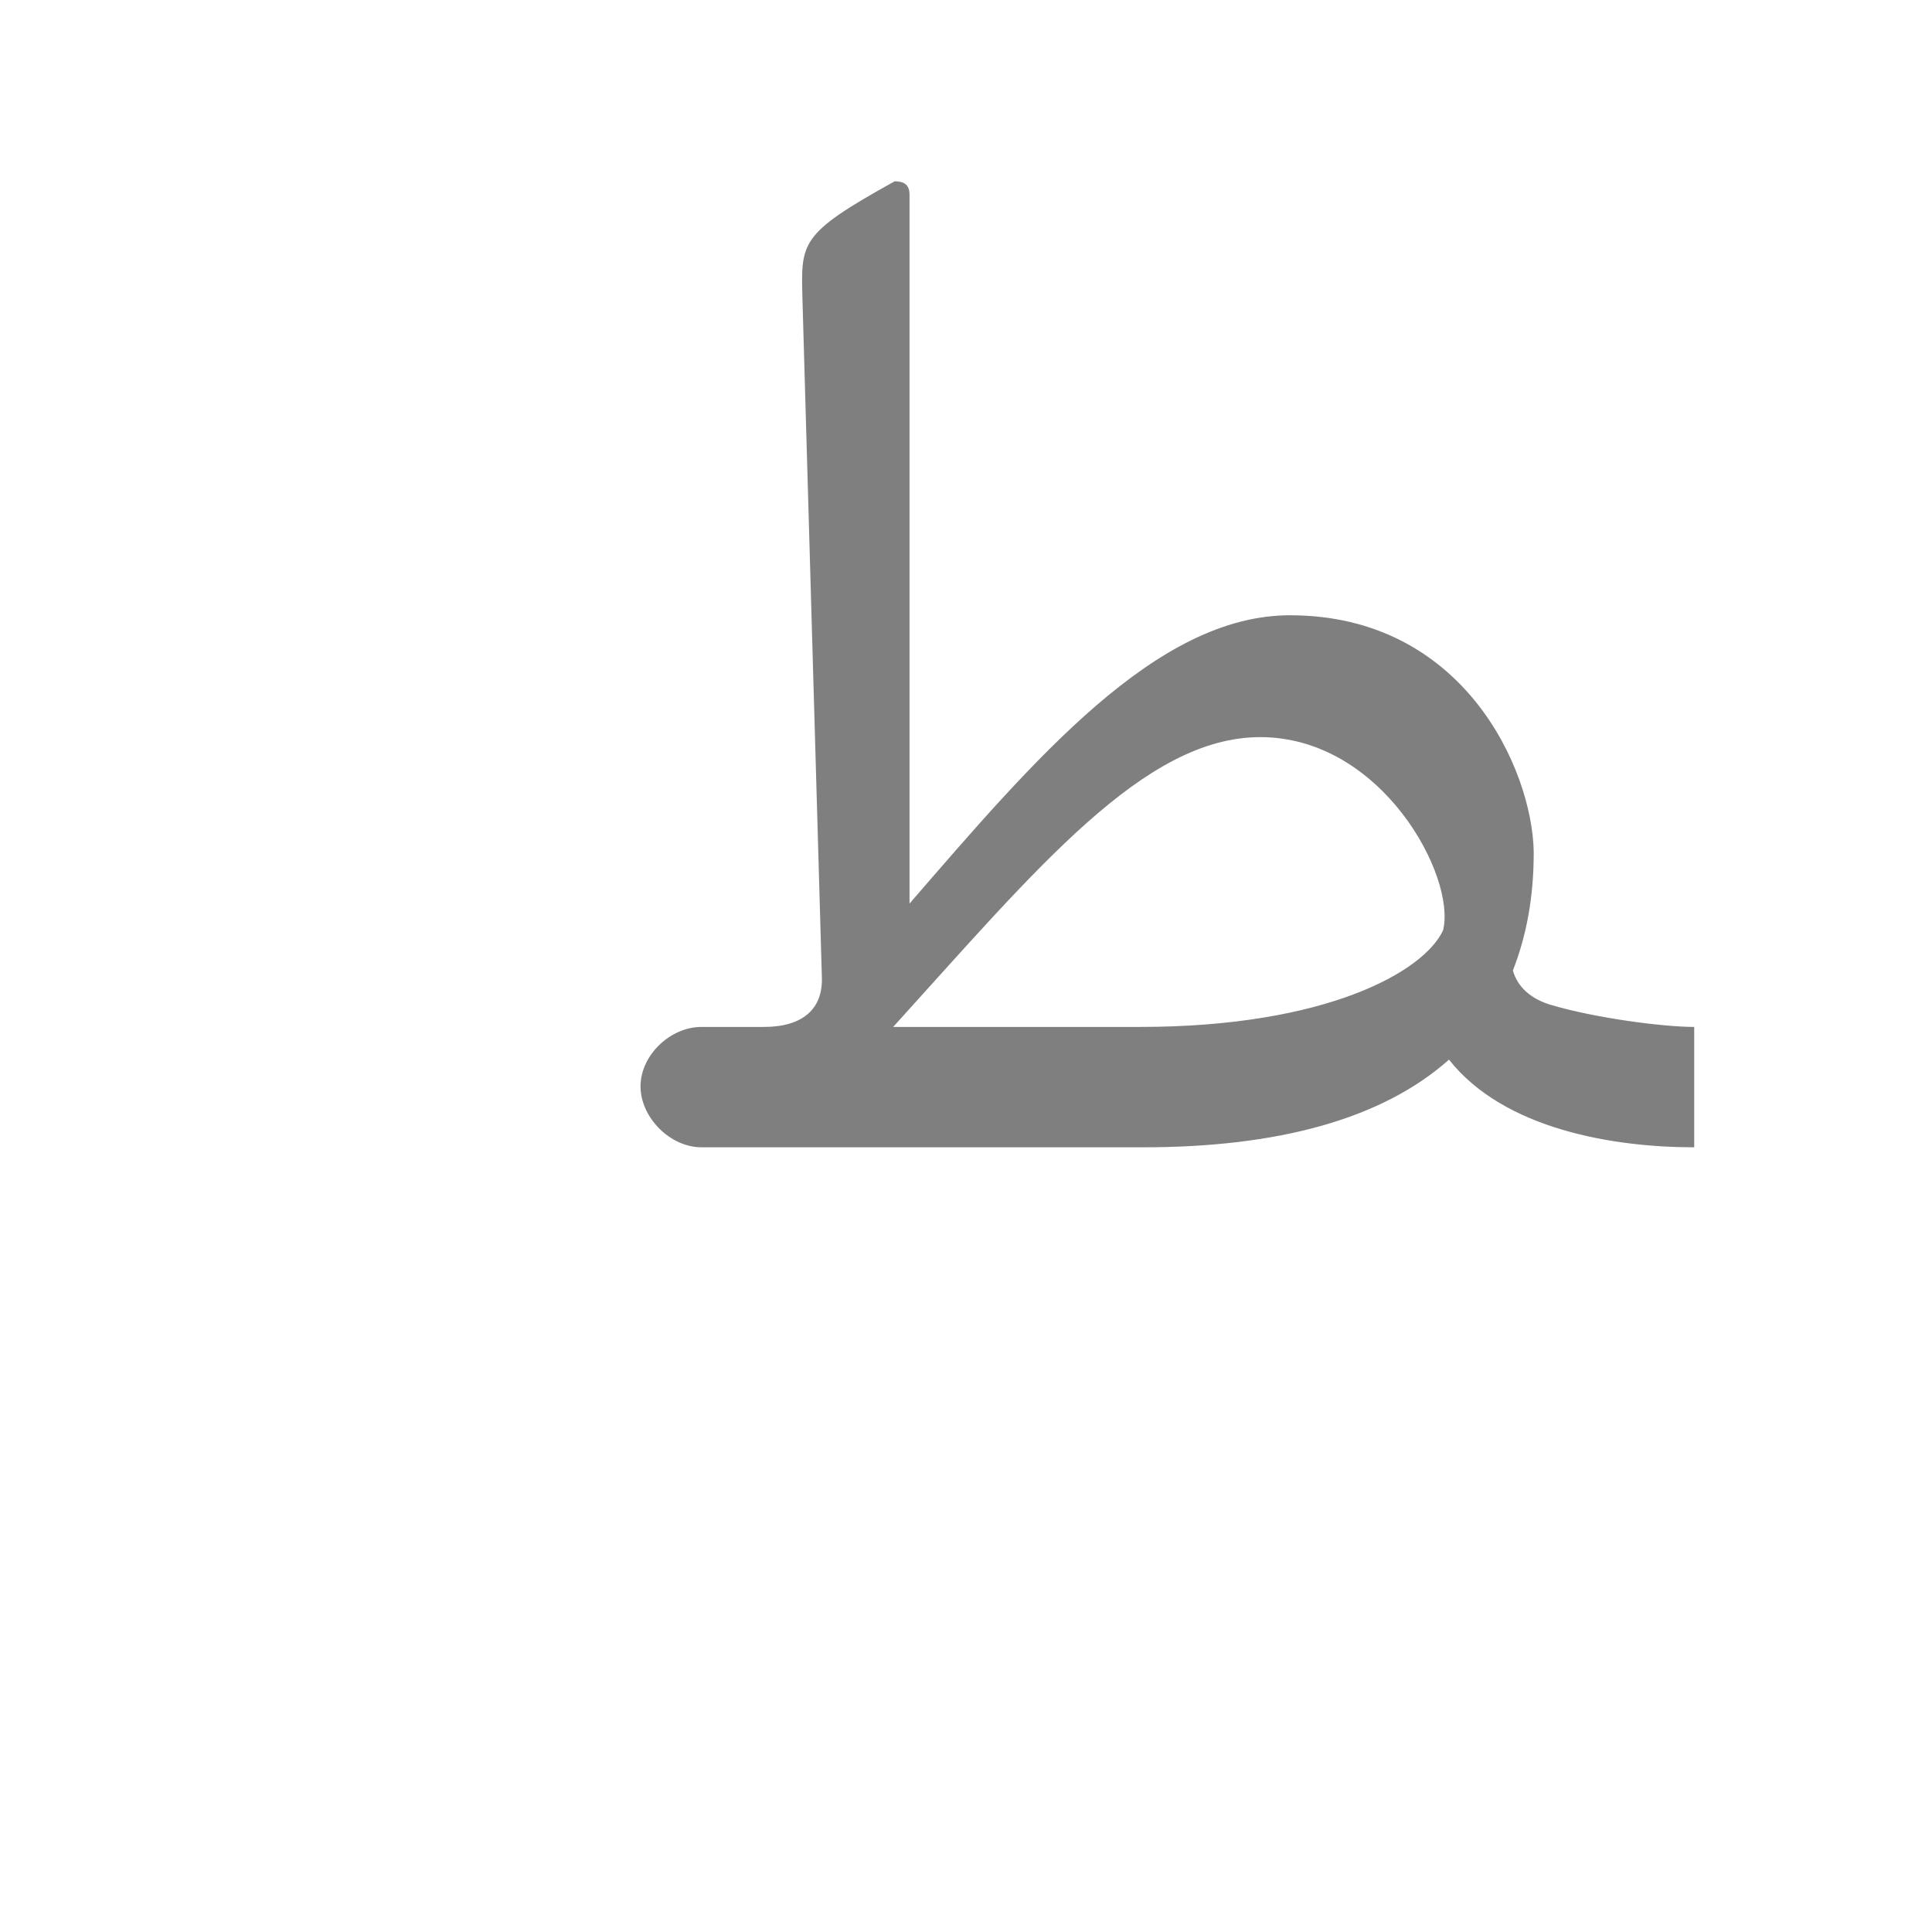
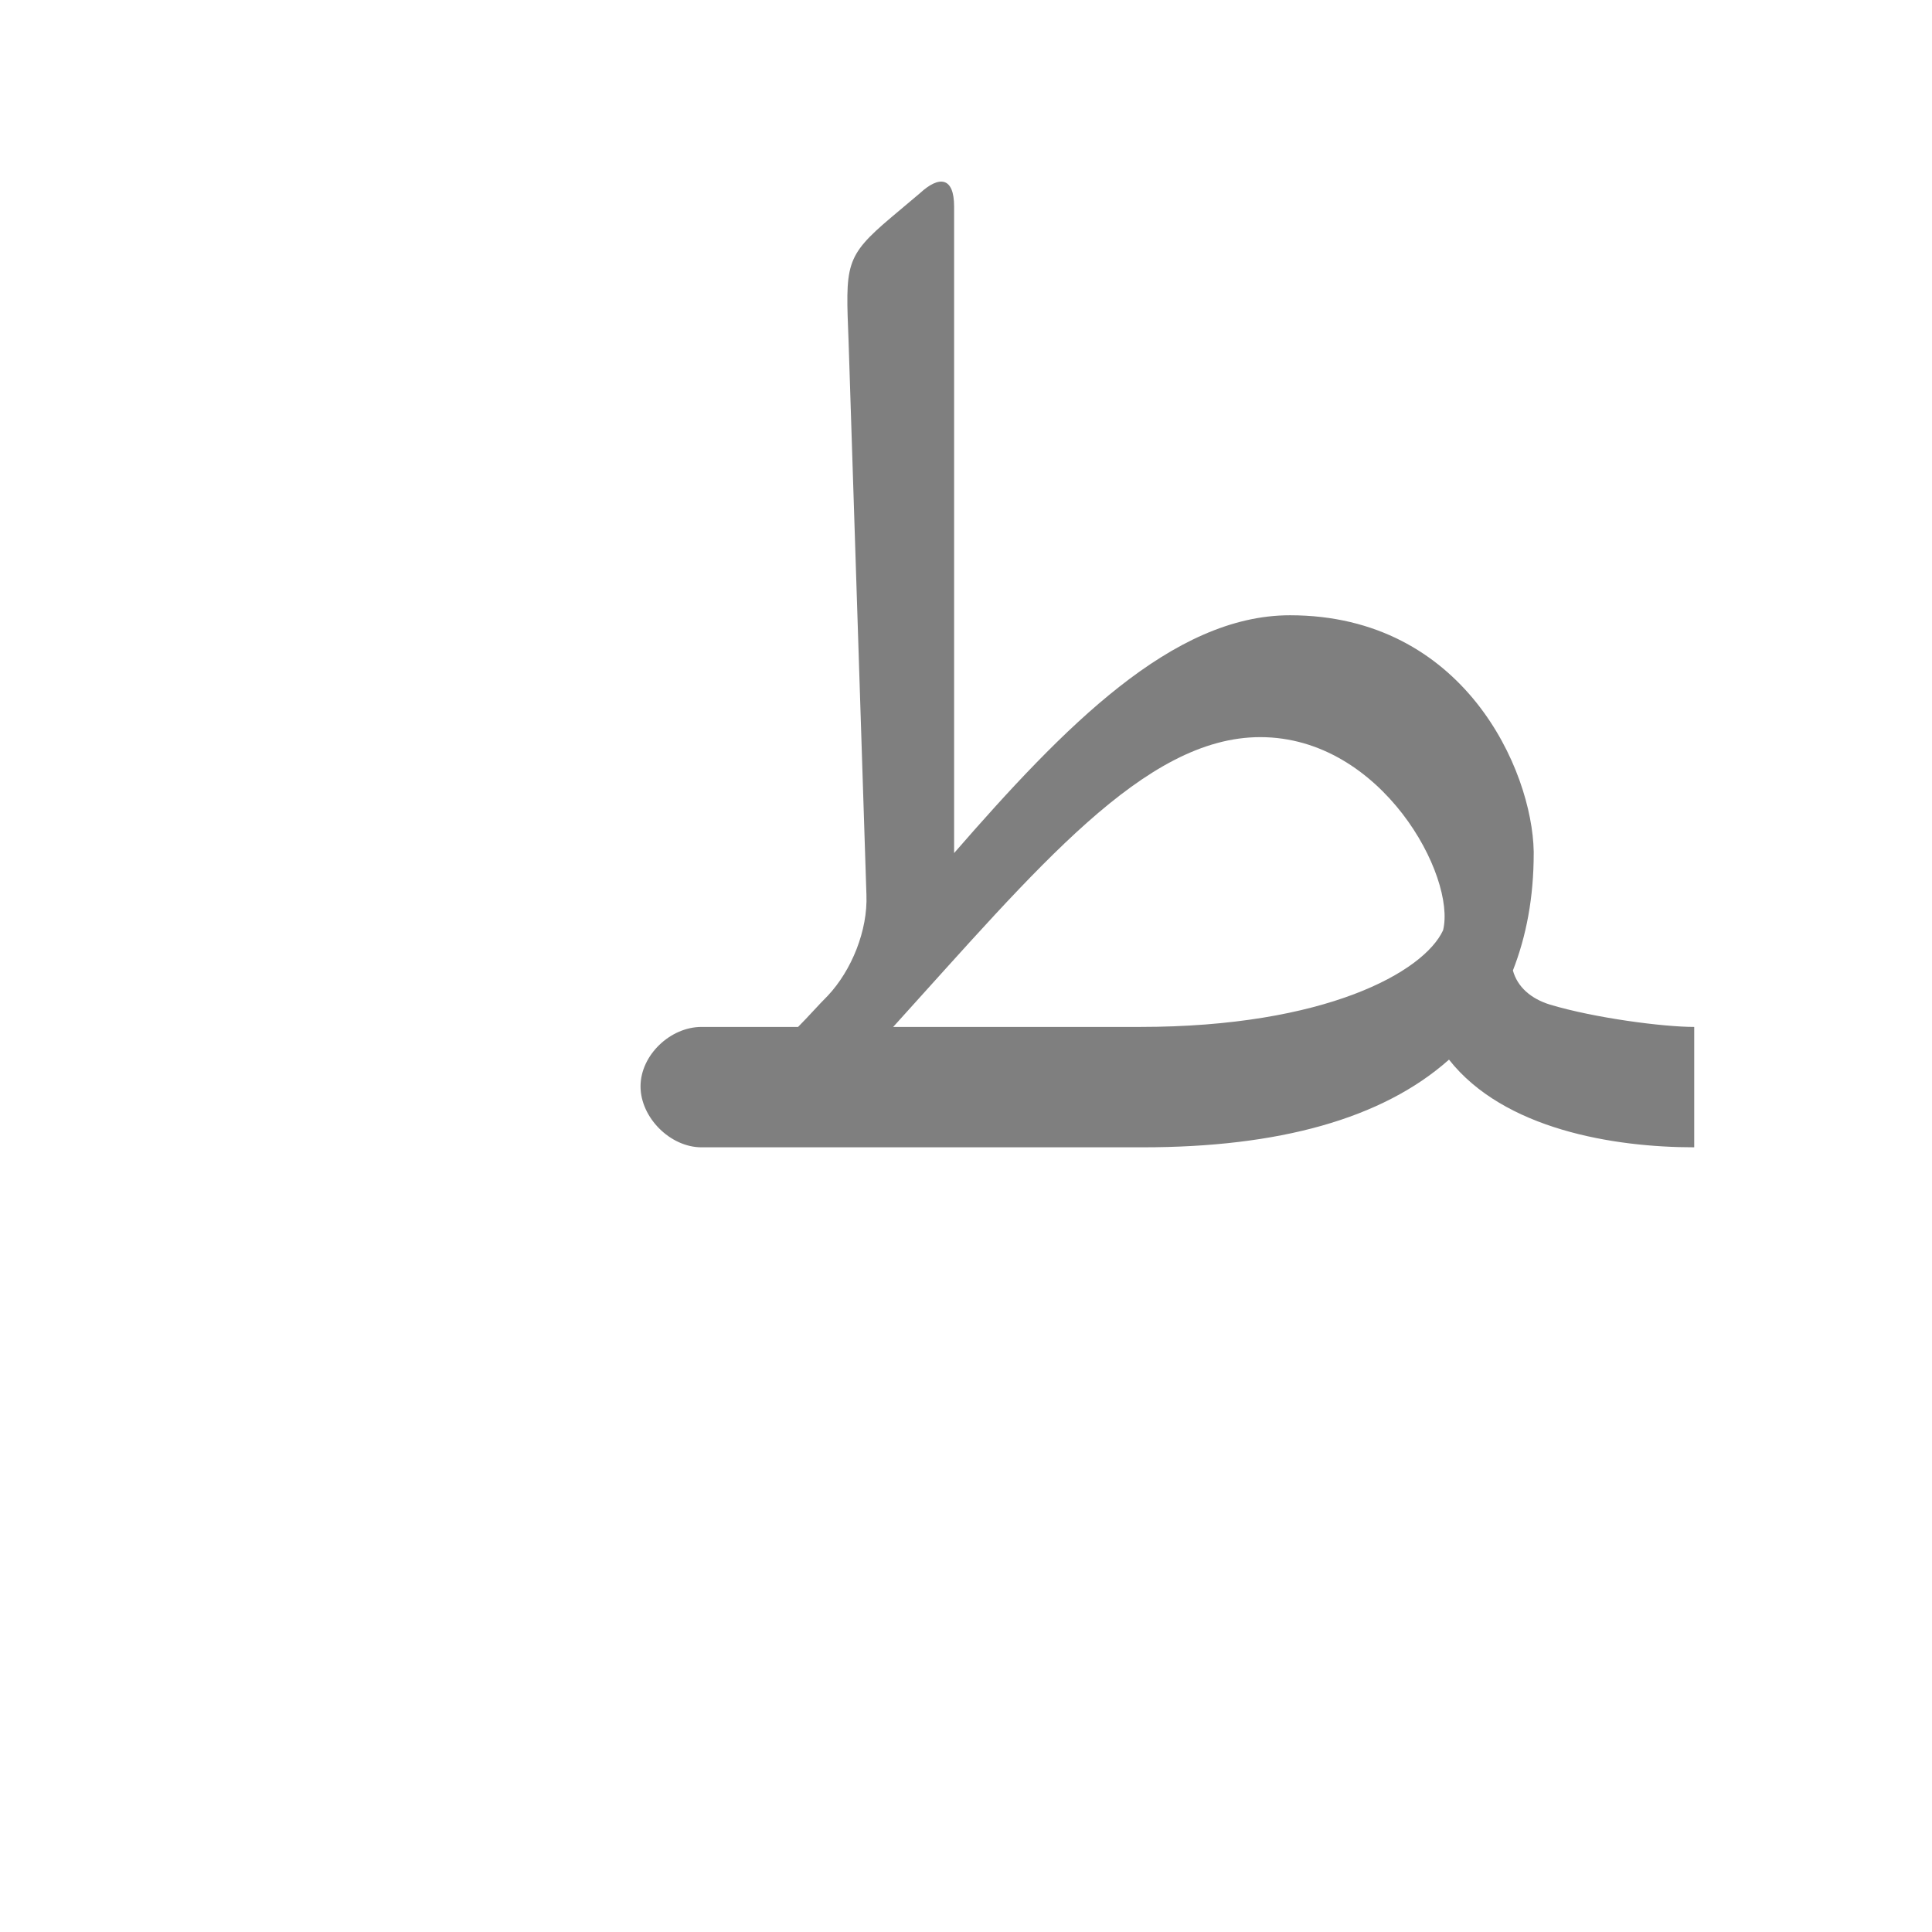
<svg xmlns="http://www.w3.org/2000/svg" xml:space="preserve" width="1300px" height="1300px" version="1.0" style="shape-rendering:geometricPrecision; text-rendering:geometricPrecision; image-rendering:optimizeQuality; fill-rule:evenodd; clip-rule:evenodd" viewBox="0 0 1300 1056">
  <defs>
    <style type="text/css">
   
    .fil0 {fill:black;fill-opacity:0.502}
   
  </style>
  </defs>
  <g id="_100:master">
-     <path class="fil0" d="M601 569c97,-107 169,-195 247,-195 82,0 132,94 123,130l0 0c-13,28 -79,65 -204,65l-166 0zm4 81l-133 0 0 0c-21,0 -41,-20 -41,-41 0,-21 20,-40 41,-40l0 0 42 0c26,0 40,-12 39,-34l-13 -454c-1,-40 -3,-45 62,-81 6,0 10,2 10,9l0 477c84,-97 166,-194 256,-194 117,0 163,104 164,159l0 0 0 1 0 0c0,30 -5,56 -14,79 3,11 12,19 25,23 30,9 76,15 97,15l0 81c-54,0 -128,-12 -165,-59l0 0c-45,40 -115,59 -206,59l-164 0 0 0z" />
+     <path class="fil0" d="M601 569c97,-107 169,-195 247,-195 82,0 132,94 123,130l0 0c-13,28 -79,65 -204,65l-166 0zm4 81l-133 0 0 0c-21,0 -41,-20 -41,-41 0,-21 20,-40 41,-40l0 0 65 0c7,-7 13,-14 20,-21 16,-17 27,-44 26,-68l-12 -372c-2,-52 -3,-57 29,-84l19 -16c13,-12 23,-11 23,9l0 435c74,-85 147,-160 226,-160 117,0 163,104 164,159l0 0 0 1 0 0c0,30 -5,56 -14,79 3,11 12,19 25,23 30,9 76,15 97,15l0 81c-54,0 -128,-12 -165,-59l0 0c-45,40 -115,59 -206,59l-164 0 0 0z" />
  </g>
</svg>
